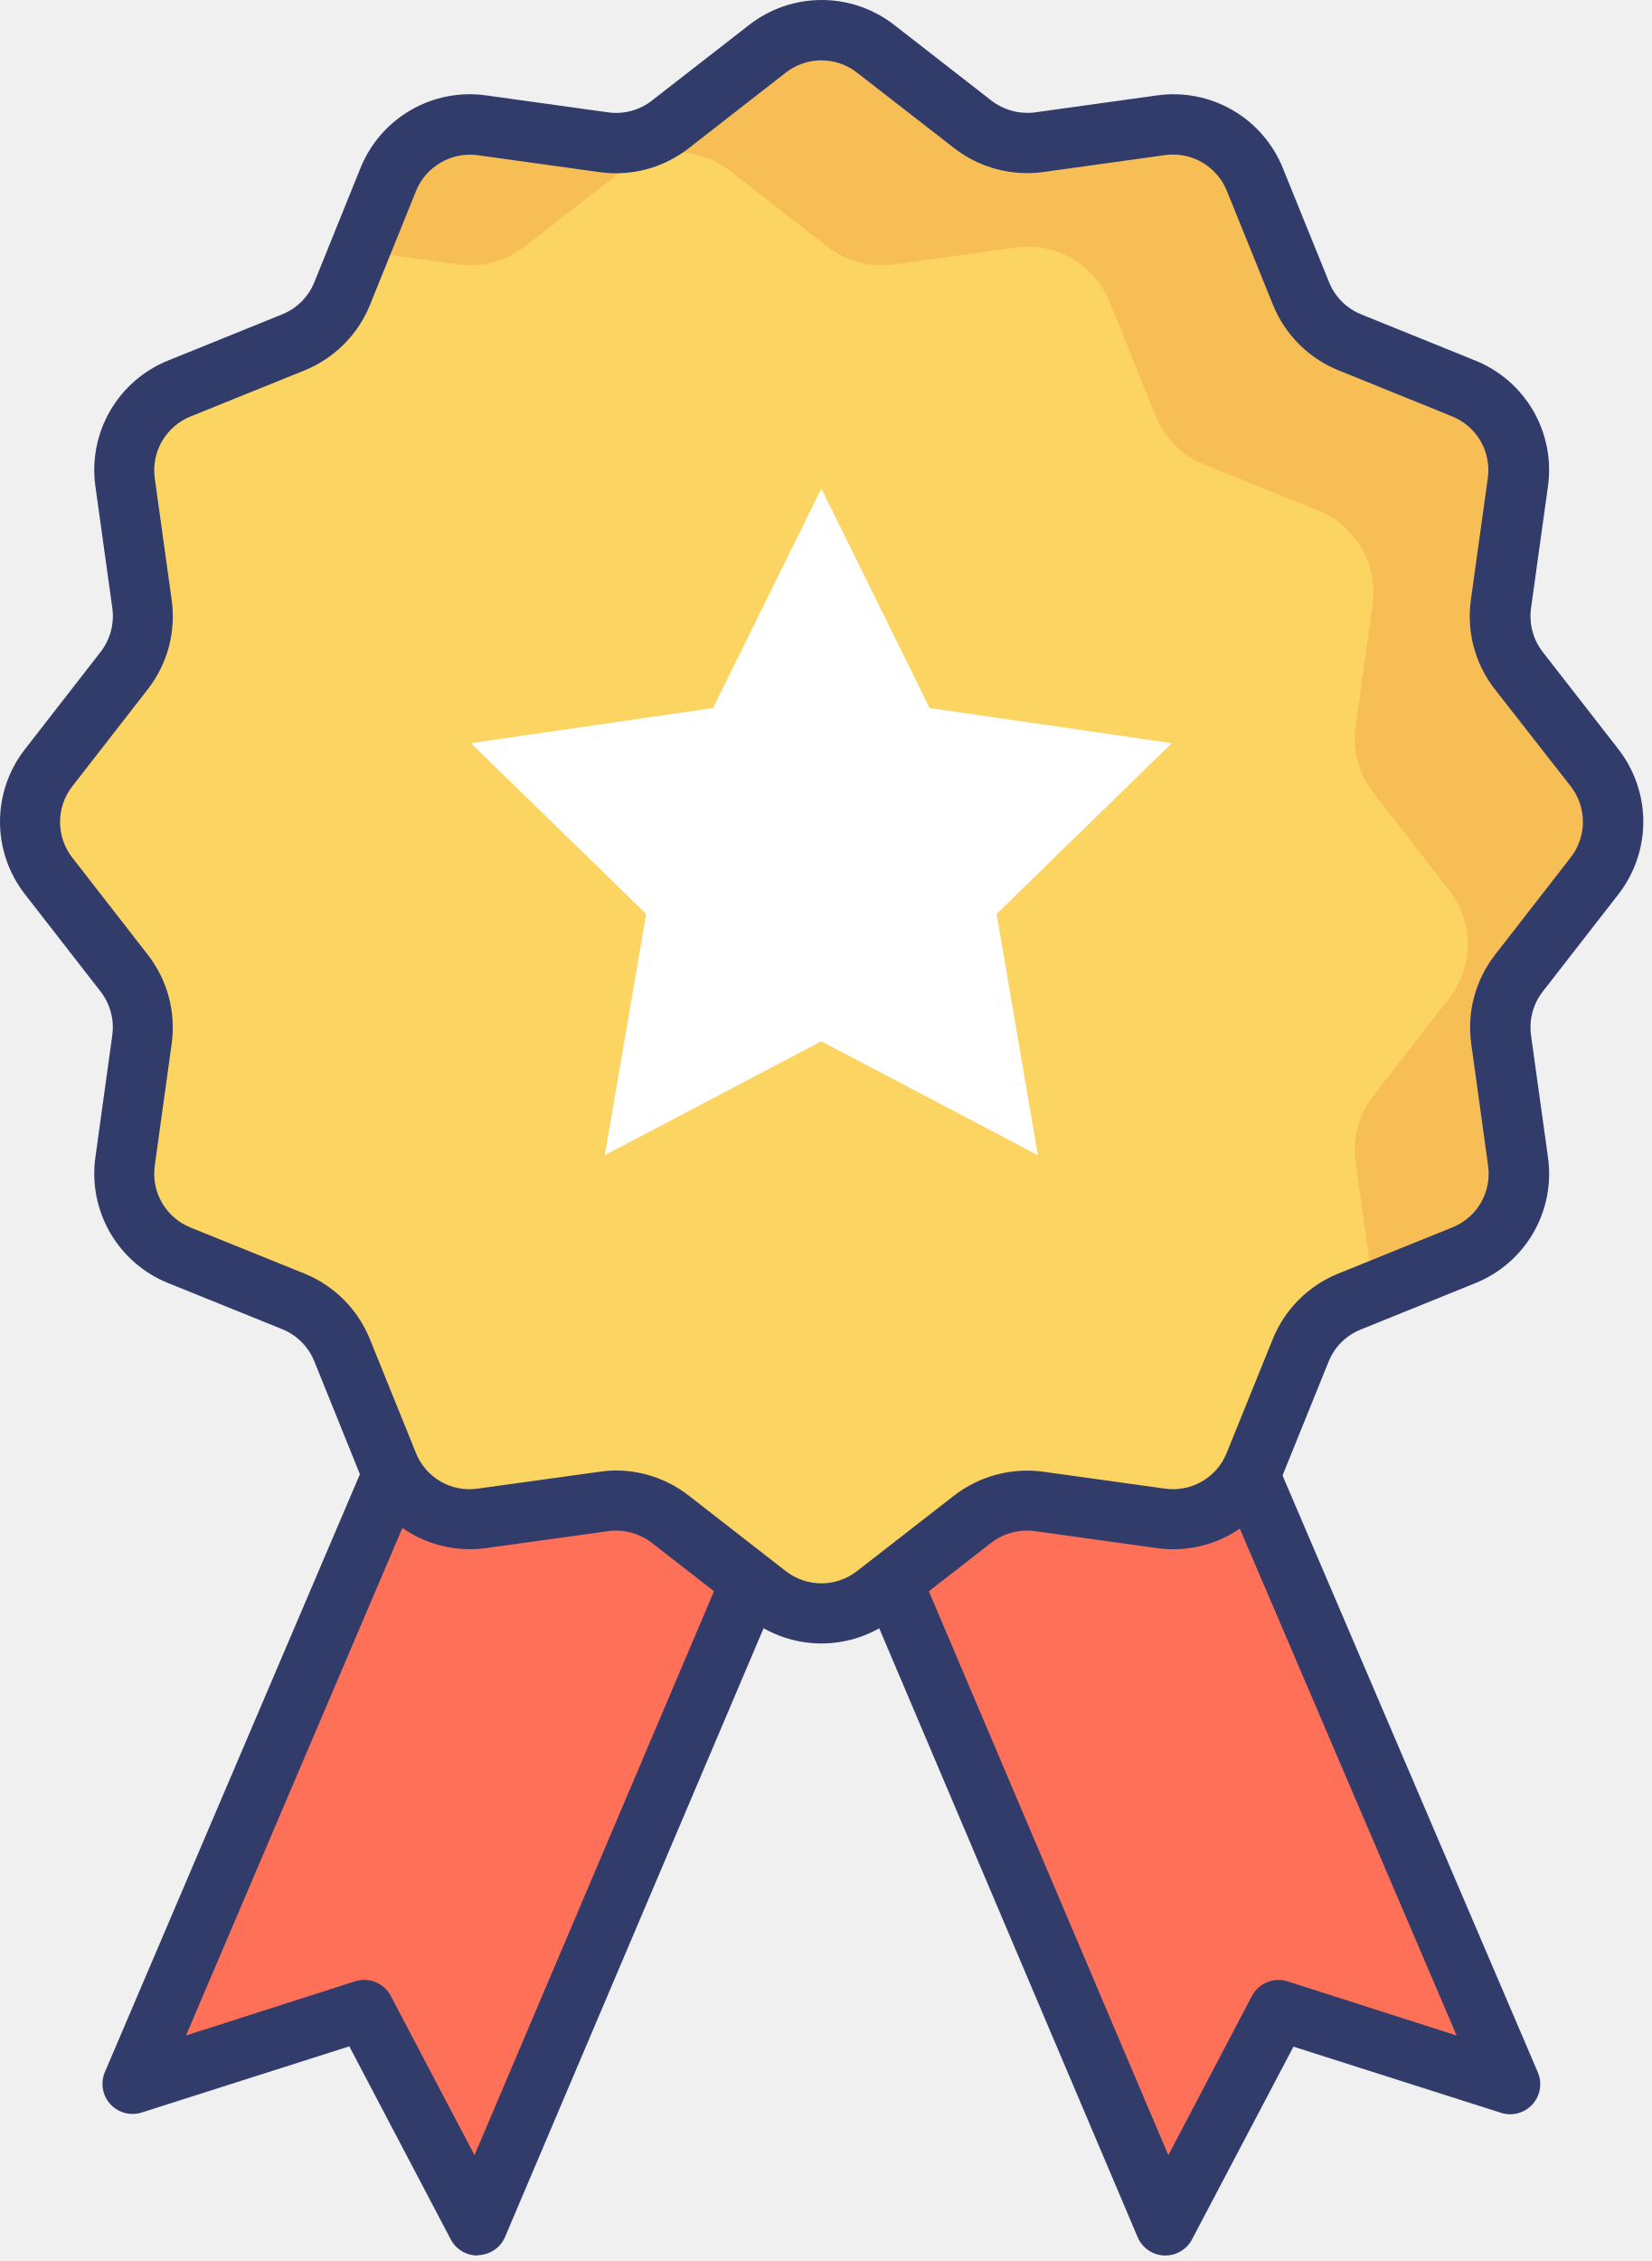
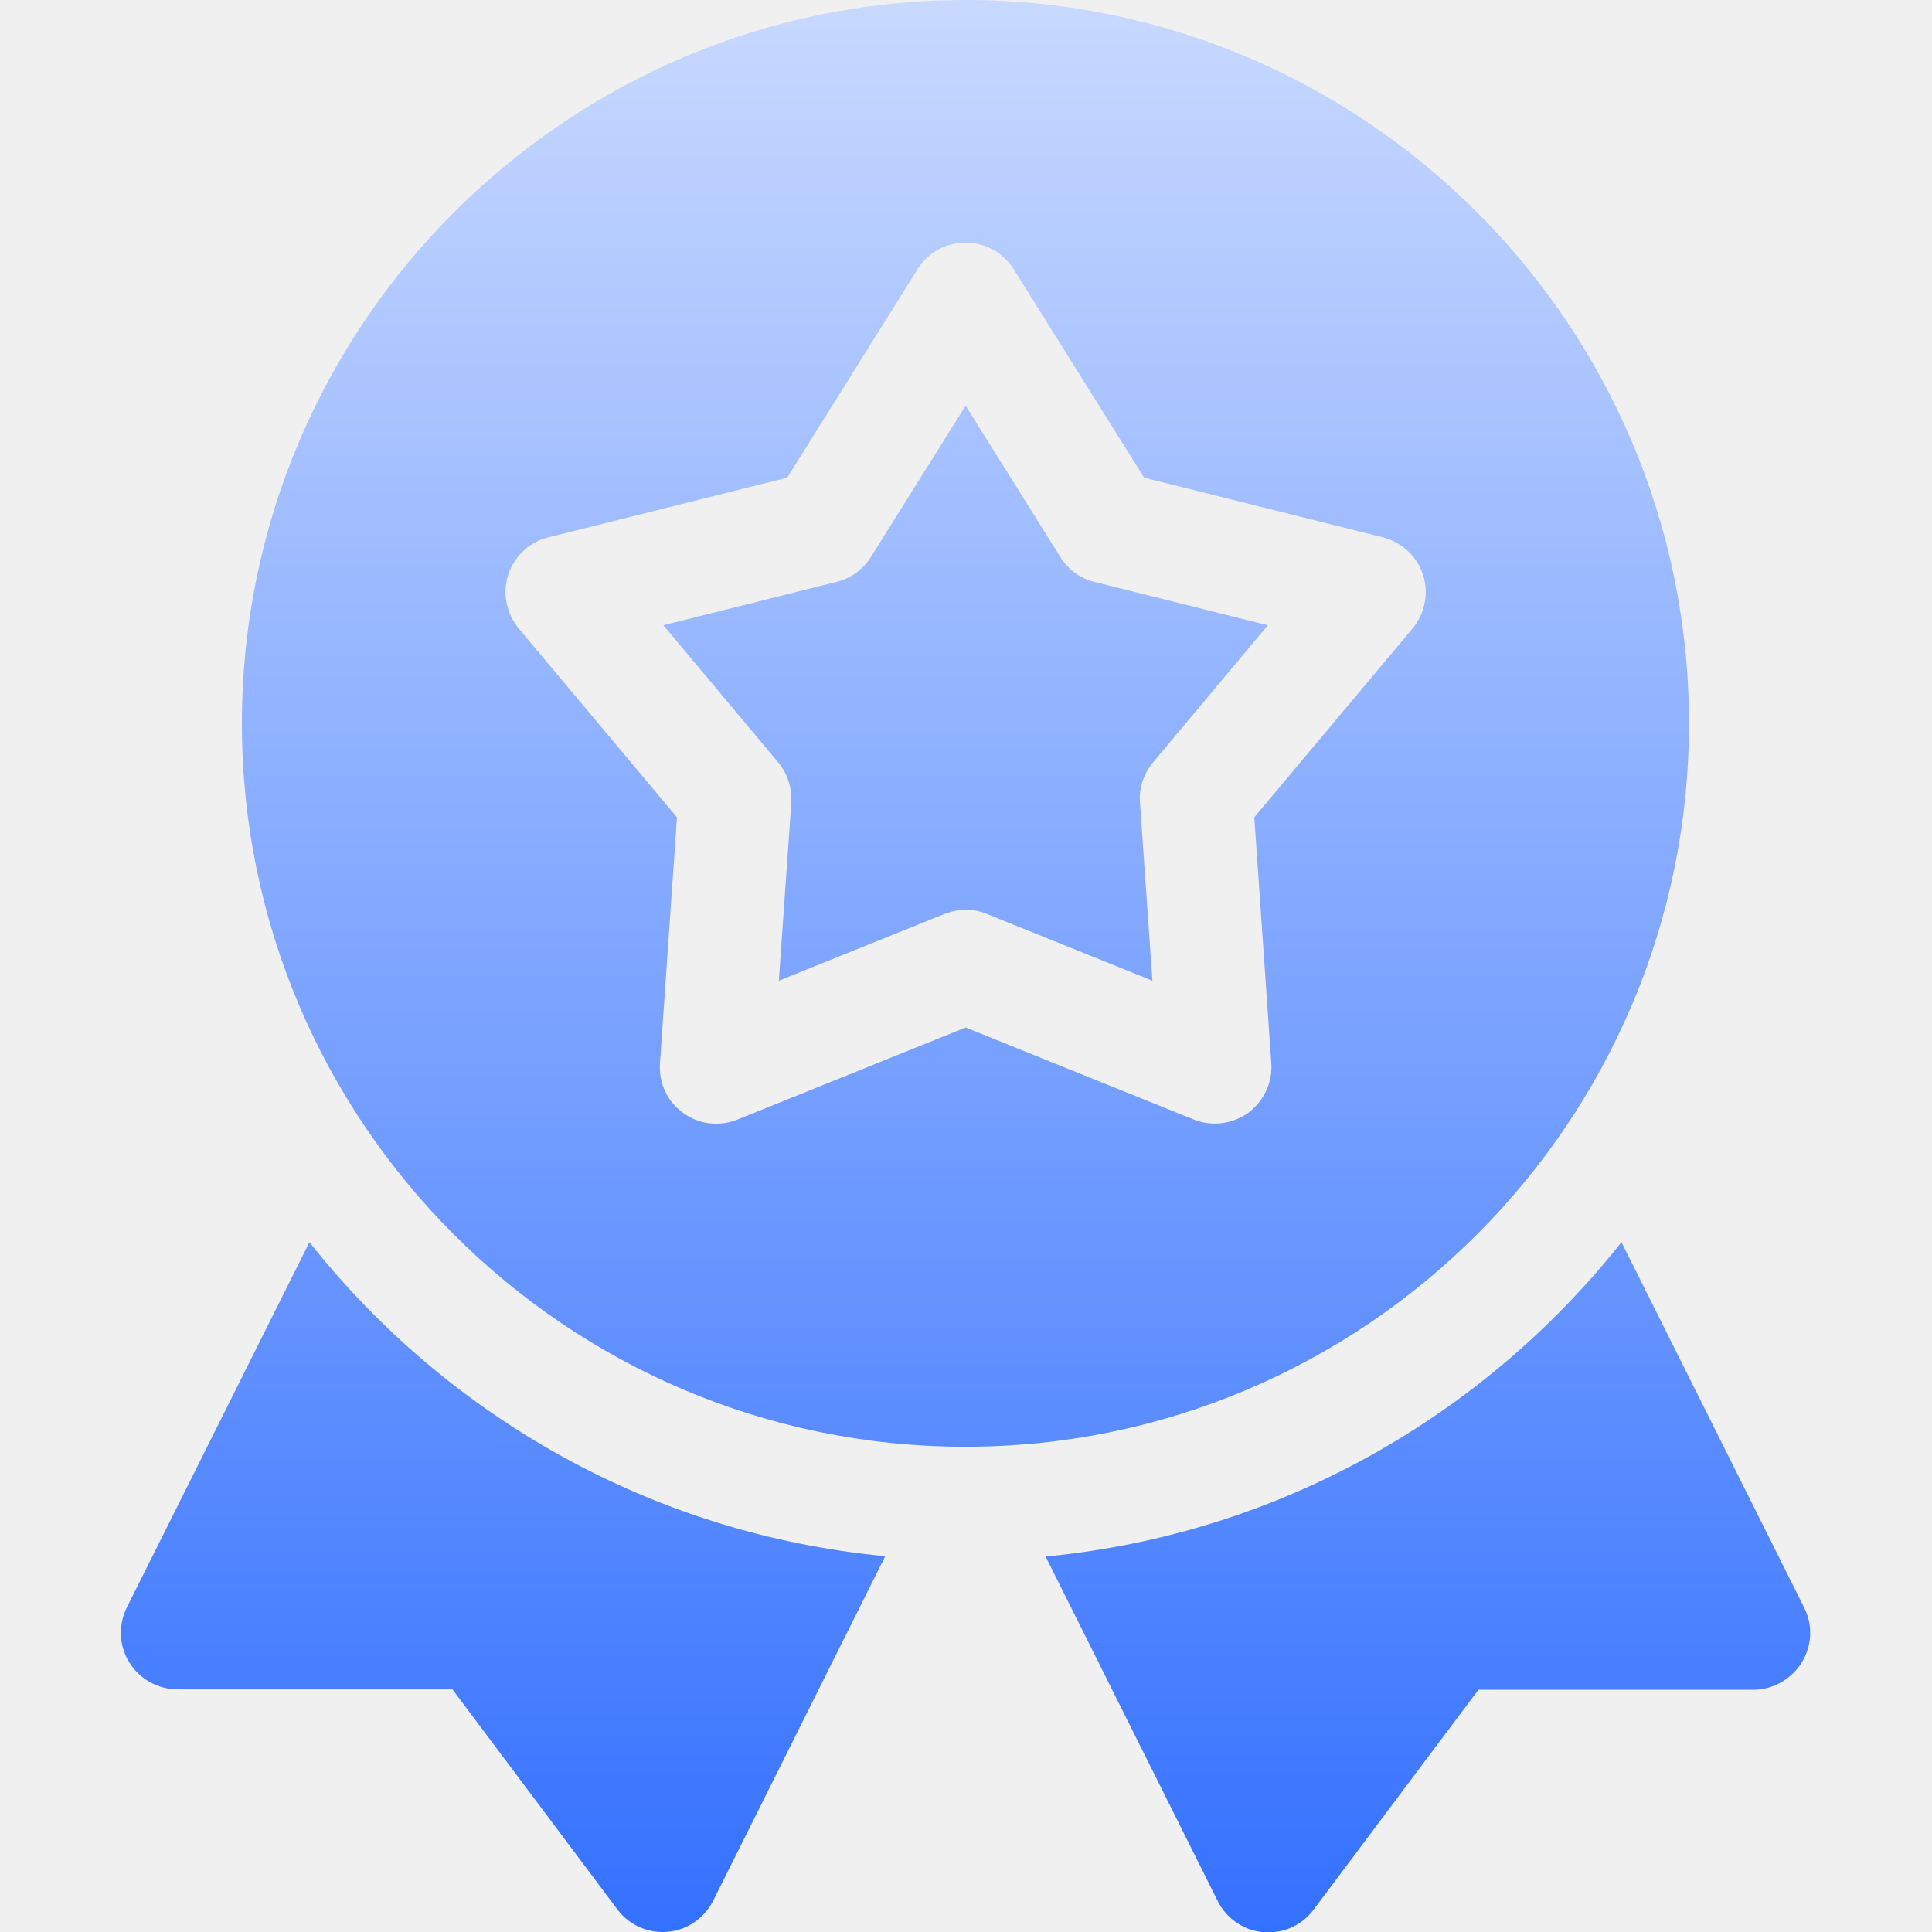
- <svg xmlns="http://www.w3.org/2000/svg" width="190" height="260" viewBox="0 0 190 260" fill="none">
-   <path d="M88.255 177.377L54.899 255.907L41.892 231.144L15.247 239.627L46.811 165.649" fill="#FE7058" />
-   <path d="M54.9 259.366C54.269 259.365 53.651 259.192 53.112 258.865C52.574 258.538 52.134 258.07 51.842 257.512L40.176 235.316L16.292 242.927C15.661 243.127 14.985 243.142 14.346 242.97C13.707 242.797 13.13 242.445 12.685 241.955C12.24 241.464 11.944 240.857 11.835 240.203C11.725 239.55 11.805 238.879 12.065 238.27L43.629 164.293C43.797 163.862 44.051 163.468 44.375 163.137C44.699 162.805 45.086 162.542 45.513 162.362C45.941 162.183 46.4 162.092 46.863 162.093C47.327 162.095 47.785 162.19 48.211 162.372C48.637 162.554 49.022 162.82 49.344 163.154C49.665 163.488 49.916 163.883 50.082 164.316C50.247 164.749 50.324 165.211 50.308 165.674C50.292 166.137 50.183 166.592 49.987 167.012L21.398 234.064L40.84 227.837C41.615 227.591 42.451 227.625 43.202 227.934C43.954 228.242 44.572 228.806 44.95 229.525L54.575 247.832L85.08 176.021C85.245 175.586 85.496 175.188 85.819 174.852C86.141 174.516 86.528 174.248 86.956 174.066C87.384 173.883 87.844 173.788 88.31 173.787C88.776 173.787 89.237 173.88 89.665 174.062C90.094 174.243 90.481 174.51 90.805 174.845C91.128 175.18 91.38 175.577 91.546 176.012C91.713 176.447 91.79 176.911 91.772 177.376C91.755 177.841 91.644 178.298 91.445 178.719L58.082 257.249C57.823 257.846 57.4 258.357 56.862 258.724C56.325 259.091 55.695 259.299 55.045 259.325L54.9 259.366Z" fill="#323C6B" />
-   <path d="M142.071 165.719L173.697 239.627L147.053 231.144L134.045 255.907L100.682 177.377" fill="#FE7058" />
-   <path d="M134.045 259.366H133.9C133.25 259.341 132.62 259.133 132.082 258.766C131.545 258.398 131.122 257.887 130.862 257.291L97.506 178.712C97.308 178.291 97.197 177.834 97.18 177.369C97.162 176.904 97.239 176.44 97.405 176.005C97.572 175.57 97.824 175.173 98.147 174.838C98.47 174.503 98.858 174.236 99.287 174.055C99.715 173.873 100.176 173.78 100.642 173.78C101.107 173.781 101.568 173.876 101.996 174.059C102.424 174.242 102.811 174.509 103.133 174.845C103.456 175.181 103.707 175.579 103.872 176.014L134.377 247.832L143.988 229.532C144.365 228.813 144.984 228.249 145.736 227.941C146.487 227.632 147.323 227.598 148.097 227.844L167.54 234.071L138.888 167.109C138.528 166.265 138.517 165.312 138.859 164.461C139.201 163.609 139.867 162.928 140.711 162.567C141.556 162.206 142.508 162.196 143.36 162.538C144.212 162.88 144.893 163.546 145.254 164.39L176.873 238.298C177.135 238.907 177.217 239.579 177.108 240.234C176.999 240.888 176.704 241.497 176.258 241.989C175.813 242.48 175.235 242.833 174.595 243.005C173.954 243.178 173.278 243.163 172.646 242.961L148.769 235.351L137.103 257.512C136.811 258.07 136.371 258.538 135.832 258.865C135.293 259.192 134.675 259.365 134.045 259.366V259.366Z" fill="#323C6B" />
-   <path d="M183.356 100.722L174.673 111.924C173.844 112.993 173.236 114.217 172.887 115.524C172.538 116.831 172.453 118.195 172.639 119.535L174.59 133.58C174.898 135.813 174.454 138.084 173.326 140.036C172.198 141.987 170.452 143.506 168.363 144.353L155.217 149.667C153.96 150.177 152.819 150.934 151.86 151.893C150.901 152.852 150.144 153.994 149.634 155.25L144.32 168.396C143.473 170.485 141.953 172.231 140.002 173.359C138.051 174.487 135.78 174.932 133.547 174.623L119.502 172.672C118.162 172.486 116.798 172.571 115.491 172.92C114.184 173.27 112.96 173.877 111.891 174.706L100.689 183.417C98.911 184.806 96.719 185.561 94.462 185.561C92.205 185.561 90.013 184.806 88.235 183.417L77.033 174.706C75.965 173.876 74.741 173.268 73.434 172.919C72.127 172.57 70.763 172.486 69.422 172.672L55.384 174.623C53.151 174.933 50.879 174.489 48.928 173.361C46.976 172.233 45.457 170.485 44.611 168.396L39.291 155.25C38.784 153.993 38.029 152.85 37.071 151.891C36.113 150.931 34.971 150.175 33.714 149.667L20.568 144.346C18.479 143.5 16.732 141.981 15.604 140.03C14.476 138.078 14.031 135.806 14.341 133.573L16.292 119.535C16.478 118.195 16.393 116.831 16.044 115.524C15.695 114.217 15.088 112.993 14.258 111.924L5.54 100.722C4.154 98.942 3.402 96.751 3.402 94.495C3.402 92.24 4.154 90.048 5.54 88.268L14.258 77.067C15.088 75.998 15.696 74.774 16.045 73.467C16.395 72.16 16.479 70.796 16.292 69.456L14.341 55.417C14.031 53.185 14.476 50.913 15.604 48.961C16.732 47.01 18.479 45.49 20.568 44.645L33.714 39.324C34.971 38.815 36.114 38.058 37.073 37.099C38.032 36.14 38.788 34.998 39.297 33.74L44.611 20.594C45.456 18.504 46.975 16.757 48.927 15.629C50.879 14.5 53.151 14.056 55.384 14.367L69.422 16.311C70.763 16.5 72.127 16.418 73.435 16.068C74.742 15.719 75.966 15.11 77.033 14.277L88.228 5.566C90.007 4.177 92.198 3.423 94.455 3.423C96.712 3.423 98.904 4.177 100.682 5.566L111.884 14.277C112.951 15.109 114.175 15.719 115.482 16.069C116.79 16.42 118.154 16.505 119.495 16.318L133.54 14.367C135.773 14.059 138.044 14.504 139.995 15.632C141.947 16.759 143.466 18.506 144.313 20.594L149.627 33.74C150.137 34.997 150.894 36.139 151.853 37.098C152.812 38.057 153.953 38.814 155.21 39.324L168.356 44.638C170.445 45.485 172.191 47.004 173.319 48.955C174.447 50.906 174.892 53.178 174.583 55.41L172.597 69.49C172.411 70.831 172.495 72.194 172.844 73.502C173.194 74.809 173.801 76.033 174.632 77.101L183.343 88.303C184.725 90.077 185.477 92.261 185.48 94.51C185.482 96.759 184.735 98.945 183.356 100.722V100.722Z" fill="#FCD462" />
-   <path d="M183.356 88.296L174.673 77.094C173.843 76.026 173.235 74.802 172.885 73.495C172.536 72.188 172.452 70.823 172.639 69.483L174.59 55.445C174.898 53.212 174.453 50.941 173.325 48.99C172.198 47.038 170.451 45.519 168.363 44.672L155.217 39.352C153.96 38.844 152.818 38.089 151.858 37.13C150.899 36.172 150.142 35.031 149.633 33.775L144.319 20.629C143.474 18.539 141.956 16.791 140.004 15.663C138.052 14.535 135.779 14.091 133.547 14.402L119.501 16.346C118.161 16.535 116.797 16.453 115.489 16.103C114.181 15.754 112.958 15.145 111.891 14.312L100.689 5.601C98.91 4.212 96.719 3.457 94.462 3.457C92.205 3.457 90.013 4.212 88.235 5.601L77.04 14.312C75.973 15.144 74.749 15.753 73.441 16.103C72.134 16.452 70.769 16.535 69.429 16.346L55.391 14.402C53.158 14.092 50.886 14.537 48.934 15.665C46.983 16.793 45.464 18.54 44.618 20.629L41.304 28.821L52.706 30.405C54.046 30.592 55.41 30.508 56.717 30.159C58.025 29.809 59.248 29.201 60.317 28.371L71.519 19.66C73.297 18.271 75.489 17.516 77.746 17.516C80.002 17.516 82.194 18.271 83.973 19.66L95.174 28.371C96.243 29.201 97.467 29.808 98.774 30.157C100.081 30.507 101.445 30.591 102.785 30.405L116.831 28.454C119.063 28.146 121.335 28.591 123.286 29.719C125.237 30.846 126.756 32.593 127.603 34.681L132.917 47.827C133.427 49.084 134.184 50.225 135.143 51.185C136.102 52.144 137.244 52.901 138.501 53.411L151.647 58.724C153.735 59.572 155.481 61.091 156.609 63.042C157.737 64.993 158.182 67.265 157.874 69.497L155.923 83.543C155.737 84.883 155.821 86.246 156.171 87.554C156.52 88.861 157.127 90.085 157.957 91.153L166.668 102.355C168.057 104.134 168.811 106.325 168.811 108.582C168.811 110.839 168.057 113.031 166.668 114.809L157.957 126.011C157.126 127.079 156.519 128.303 156.169 129.611C155.82 130.918 155.736 132.282 155.923 133.622L157.874 147.66C157.88 147.99 157.868 148.321 157.839 148.65L168.37 144.388C170.458 143.541 172.204 142.021 173.332 140.07C174.46 138.119 174.905 135.847 174.597 133.615L172.646 119.569C172.46 118.229 172.544 116.866 172.894 115.558C173.243 114.251 173.85 113.027 174.68 111.959L183.391 100.757C184.777 98.974 185.526 96.779 185.52 94.52C185.514 92.262 184.752 90.071 183.356 88.296V88.296Z" fill="#F7BE56" />
-   <path d="M94.469 188.987C91.461 188.984 88.539 187.978 86.166 186.129L74.965 177.412C74.258 176.868 73.451 176.471 72.59 176.242C71.729 176.012 70.831 175.956 69.948 176.076L55.91 178.02C52.915 178.434 49.868 177.837 47.25 176.324C44.633 174.812 42.594 172.47 41.456 169.669L36.142 156.523C35.806 155.697 35.308 154.946 34.677 154.315C34.046 153.684 33.295 153.186 32.468 152.849L19.323 147.536C16.519 146.402 14.174 144.364 12.661 141.745C11.148 139.126 10.553 136.077 10.971 133.082L12.916 119.037C13.035 118.156 12.978 117.26 12.749 116.402C12.519 115.543 12.122 114.739 11.58 114.034L2.869 102.833C1.01 100.451 0 97.517 0 94.495C0 91.474 1.01 88.539 2.869 86.158L11.58 74.956C12.124 74.251 12.522 73.446 12.753 72.586C12.983 71.726 13.041 70.829 12.922 69.947L10.971 55.908C10.554 52.913 11.15 49.865 12.665 47.247C14.179 44.629 16.525 42.593 19.329 41.462L32.475 36.141C33.302 35.805 34.053 35.306 34.684 34.675C35.315 34.044 35.813 33.294 36.149 32.467L41.463 19.321C42.594 16.514 44.633 14.166 47.254 12.653C49.875 11.139 52.927 10.547 55.924 10.97L69.955 12.921C70.838 13.043 71.735 12.987 72.596 12.756C73.456 12.526 74.261 12.126 74.965 11.579L86.173 2.861C88.555 1.007 91.488 0 94.507 0C97.526 0 100.459 1.007 102.841 2.861L114.043 11.579C115.471 12.668 117.27 13.151 119.052 12.921L133.09 10.97C136.086 10.55 139.136 11.143 141.755 12.657C144.374 14.17 146.412 16.516 147.544 19.321L152.872 32.467C153.206 33.294 153.703 34.045 154.333 34.676C154.962 35.307 155.713 35.805 156.539 36.141L169.684 41.462C172.49 42.591 174.838 44.627 176.352 47.245C177.867 49.863 178.462 52.913 178.043 55.908L176.091 69.954C175.972 70.836 176.029 71.733 176.26 72.593C176.49 73.453 176.889 74.259 177.434 74.963L186.145 86.158C187.999 88.541 189.007 91.475 189.007 94.495C189.007 97.515 187.999 100.449 186.145 102.833L177.434 114.034C176.889 114.737 176.49 115.542 176.26 116.401C176.03 117.259 175.972 118.155 176.091 119.037L178.043 133.082C178.47 136.092 177.872 139.158 176.346 141.787C174.82 144.416 172.454 146.455 169.629 147.577L156.483 152.898C155.657 153.232 154.907 153.729 154.277 154.359C153.647 154.989 153.151 155.739 152.816 156.565L147.496 169.711C146.359 172.507 144.321 174.844 141.705 176.349C139.089 177.855 136.044 178.443 133.056 178.02L119.017 176.069C118.136 175.951 117.239 176.009 116.38 176.238C115.52 176.467 114.714 176.863 114.008 177.405L102.806 186.122C100.425 187.982 97.49 188.99 94.469 188.987V188.987ZM70.82 169.095C73.846 169.095 76.786 170.1 79.178 171.953L90.38 180.67C91.55 181.58 92.99 182.074 94.472 182.074C95.955 182.074 97.395 181.58 98.565 180.67L109.767 171.959C111.203 170.855 112.843 170.045 114.593 169.577C116.344 169.109 118.169 168.992 119.965 169.233L134.004 171.185C135.473 171.389 136.969 171.096 138.253 170.353C139.536 169.609 140.535 168.458 141.089 167.082L146.409 153.936C147.099 152.251 148.118 150.722 149.407 149.437C150.696 148.153 152.229 147.139 153.916 146.456L167.062 141.136C168.439 140.583 169.59 139.584 170.333 138.3C171.075 137.016 171.366 135.52 171.158 134.051L169.214 120.005C168.966 118.209 169.08 116.381 169.549 114.63C170.018 112.878 170.834 111.238 171.947 109.807L180.658 98.598C181.568 97.429 182.062 95.99 182.062 94.509C182.062 93.028 181.568 91.589 180.658 90.42L171.905 79.225C170.792 77.791 169.977 76.149 169.508 74.395C169.039 72.641 168.925 70.811 169.173 69.013L171.124 54.974C171.329 53.504 171.036 52.007 170.293 50.722C169.549 49.437 168.398 48.438 167.021 47.883L153.916 42.569C152.23 41.883 150.699 40.867 149.412 39.58C148.125 38.293 147.109 36.761 146.423 35.076L141.102 21.93C140.542 20.557 139.541 19.41 138.257 18.668C136.973 17.927 135.48 17.633 134.011 17.834L119.972 19.785C118.175 20.027 116.347 19.91 114.595 19.441C112.844 18.972 111.202 18.16 109.767 17.052L98.565 8.348C97.396 7.435 95.956 6.939 94.472 6.939C92.989 6.939 91.549 7.435 90.38 8.348L79.192 17.066C77.76 18.177 76.12 18.992 74.368 19.461C72.617 19.93 70.79 20.045 68.993 19.799L54.948 17.848C53.479 17.649 51.986 17.944 50.703 18.685C49.42 19.426 48.419 20.572 47.856 21.944L42.542 35.089C41.856 36.775 40.839 38.306 39.552 39.592C38.265 40.879 36.734 41.896 35.049 42.583L21.903 47.896C20.528 48.454 19.378 49.454 18.635 50.738C17.891 52.023 17.598 53.518 17.8 54.988L19.752 69.034C19.997 70.83 19.882 72.657 19.413 74.408C18.943 76.159 18.13 77.799 17.019 79.232L8.308 90.434C7.4 91.604 6.907 93.042 6.907 94.523C6.907 96.004 7.4 97.442 8.308 98.612L17.019 109.814C18.131 111.248 18.945 112.891 19.413 114.644C19.882 116.398 19.994 118.228 19.745 120.026L17.8 134.058C17.596 135.527 17.888 137.023 18.63 138.307C19.372 139.592 20.522 140.592 21.896 141.15L35.042 146.463C36.724 147.15 38.251 148.165 39.535 149.449C40.82 150.734 41.835 152.261 42.522 153.943L47.842 167.089C48.393 168.467 49.391 169.619 50.676 170.362C51.961 171.105 53.458 171.395 54.927 171.185L68.973 169.24C69.585 169.15 70.202 169.102 70.82 169.095V169.095Z" fill="#323C6B" />
-   <path d="M94.469 56.178L106.923 81.418L134.771 85.459L114.624 105.102L119.377 132.84L94.469 119.742L69.561 132.84L74.321 105.102L54.166 85.459L82.015 81.418L94.469 56.178Z" fill="white" />
+ <svg xmlns="http://www.w3.org/2000/svg" width="60" height="60" viewBox="0 0 60 60" fill="none">
+   <g clip-path="url(#clip0)">
+     <path d="M9.61 38.578L3.938 49.922C3.668 50.473 3.692 51.117 4.02 51.633C4.336 52.148 4.91 52.465 5.52 52.465H14.051L19.172 59.297C19.5 59.742 20.028 60 20.578 60C21.305 60 21.879 59.566 22.149 59.027L27.492 48.328C20.262 47.648 13.887 43.98 9.61 38.578ZM56.028 49.922L50.356 38.578C46.078 43.98 39.703 47.648 32.473 48.34L37.817 59.039C38.086 59.578 38.66 60.012 39.387 60.012C39.938 60.012 40.465 59.754 40.793 59.309L45.914 52.477H54.446C55.055 52.477 55.617 52.16 55.946 51.645C56.274 51.117 56.309 50.473 56.028 49.922ZM32.93 17.297L29.989 12.598L27.047 17.297C26.801 17.684 26.426 17.965 25.981 18.07L20.602 19.418L24.164 23.672C24.457 24.023 24.598 24.469 24.575 24.926L24.188 30.457L29.332 28.383C29.578 28.289 30.082 28.148 30.645 28.383L35.789 30.457L35.403 24.926C35.367 24.469 35.52 24.023 35.813 23.672L39.375 19.418L33.985 18.07C33.551 17.965 33.164 17.684 32.93 17.297ZM52.453 22.465C52.453 10.078 42.375 0 29.989 0C17.602 0 7.512 10.078 7.512 22.465C7.512 34.852 17.59 44.93 29.977 44.93C42.364 44.93 52.453 34.863 52.453 22.465ZM43.864 19.523L38.953 25.383L39.481 33.012C39.528 33.621 39.246 34.195 38.766 34.559C38.274 34.91 37.641 34.992 37.078 34.77L29.989 31.91L22.899 34.77C22.711 34.852 21.95 35.098 21.211 34.559C20.719 34.207 20.45 33.621 20.496 33.012L21.024 25.383L16.114 19.523C15.727 19.055 15.598 18.422 15.785 17.848C15.973 17.273 16.442 16.828 17.028 16.688L24.446 14.836L28.5 8.355C28.817 7.84 29.379 7.535 29.989 7.535C30.598 7.535 31.16 7.852 31.477 8.355L35.532 14.836L42.95 16.688C43.535 16.84 44.004 17.273 44.192 17.848C44.379 18.422 44.25 19.066 43.864 19.523Z" fill="url(#paint0_linear)" />
+   </g>
+   <defs>
+     <linearGradient id="paint0_linear" x1="29.985" y1="60" x2="29.985" y2="0" gradientUnits="userSpaceOnUse">
+       <stop stop-color="#3471FF" />
+       <stop offset="1" stop-color="#C8D9FF" />
+     </linearGradient>
+     <clipPath id="clip0">
+       <rect width="60" height="60" fill="white" />
+     </clipPath>
+   </defs>
</svg>
